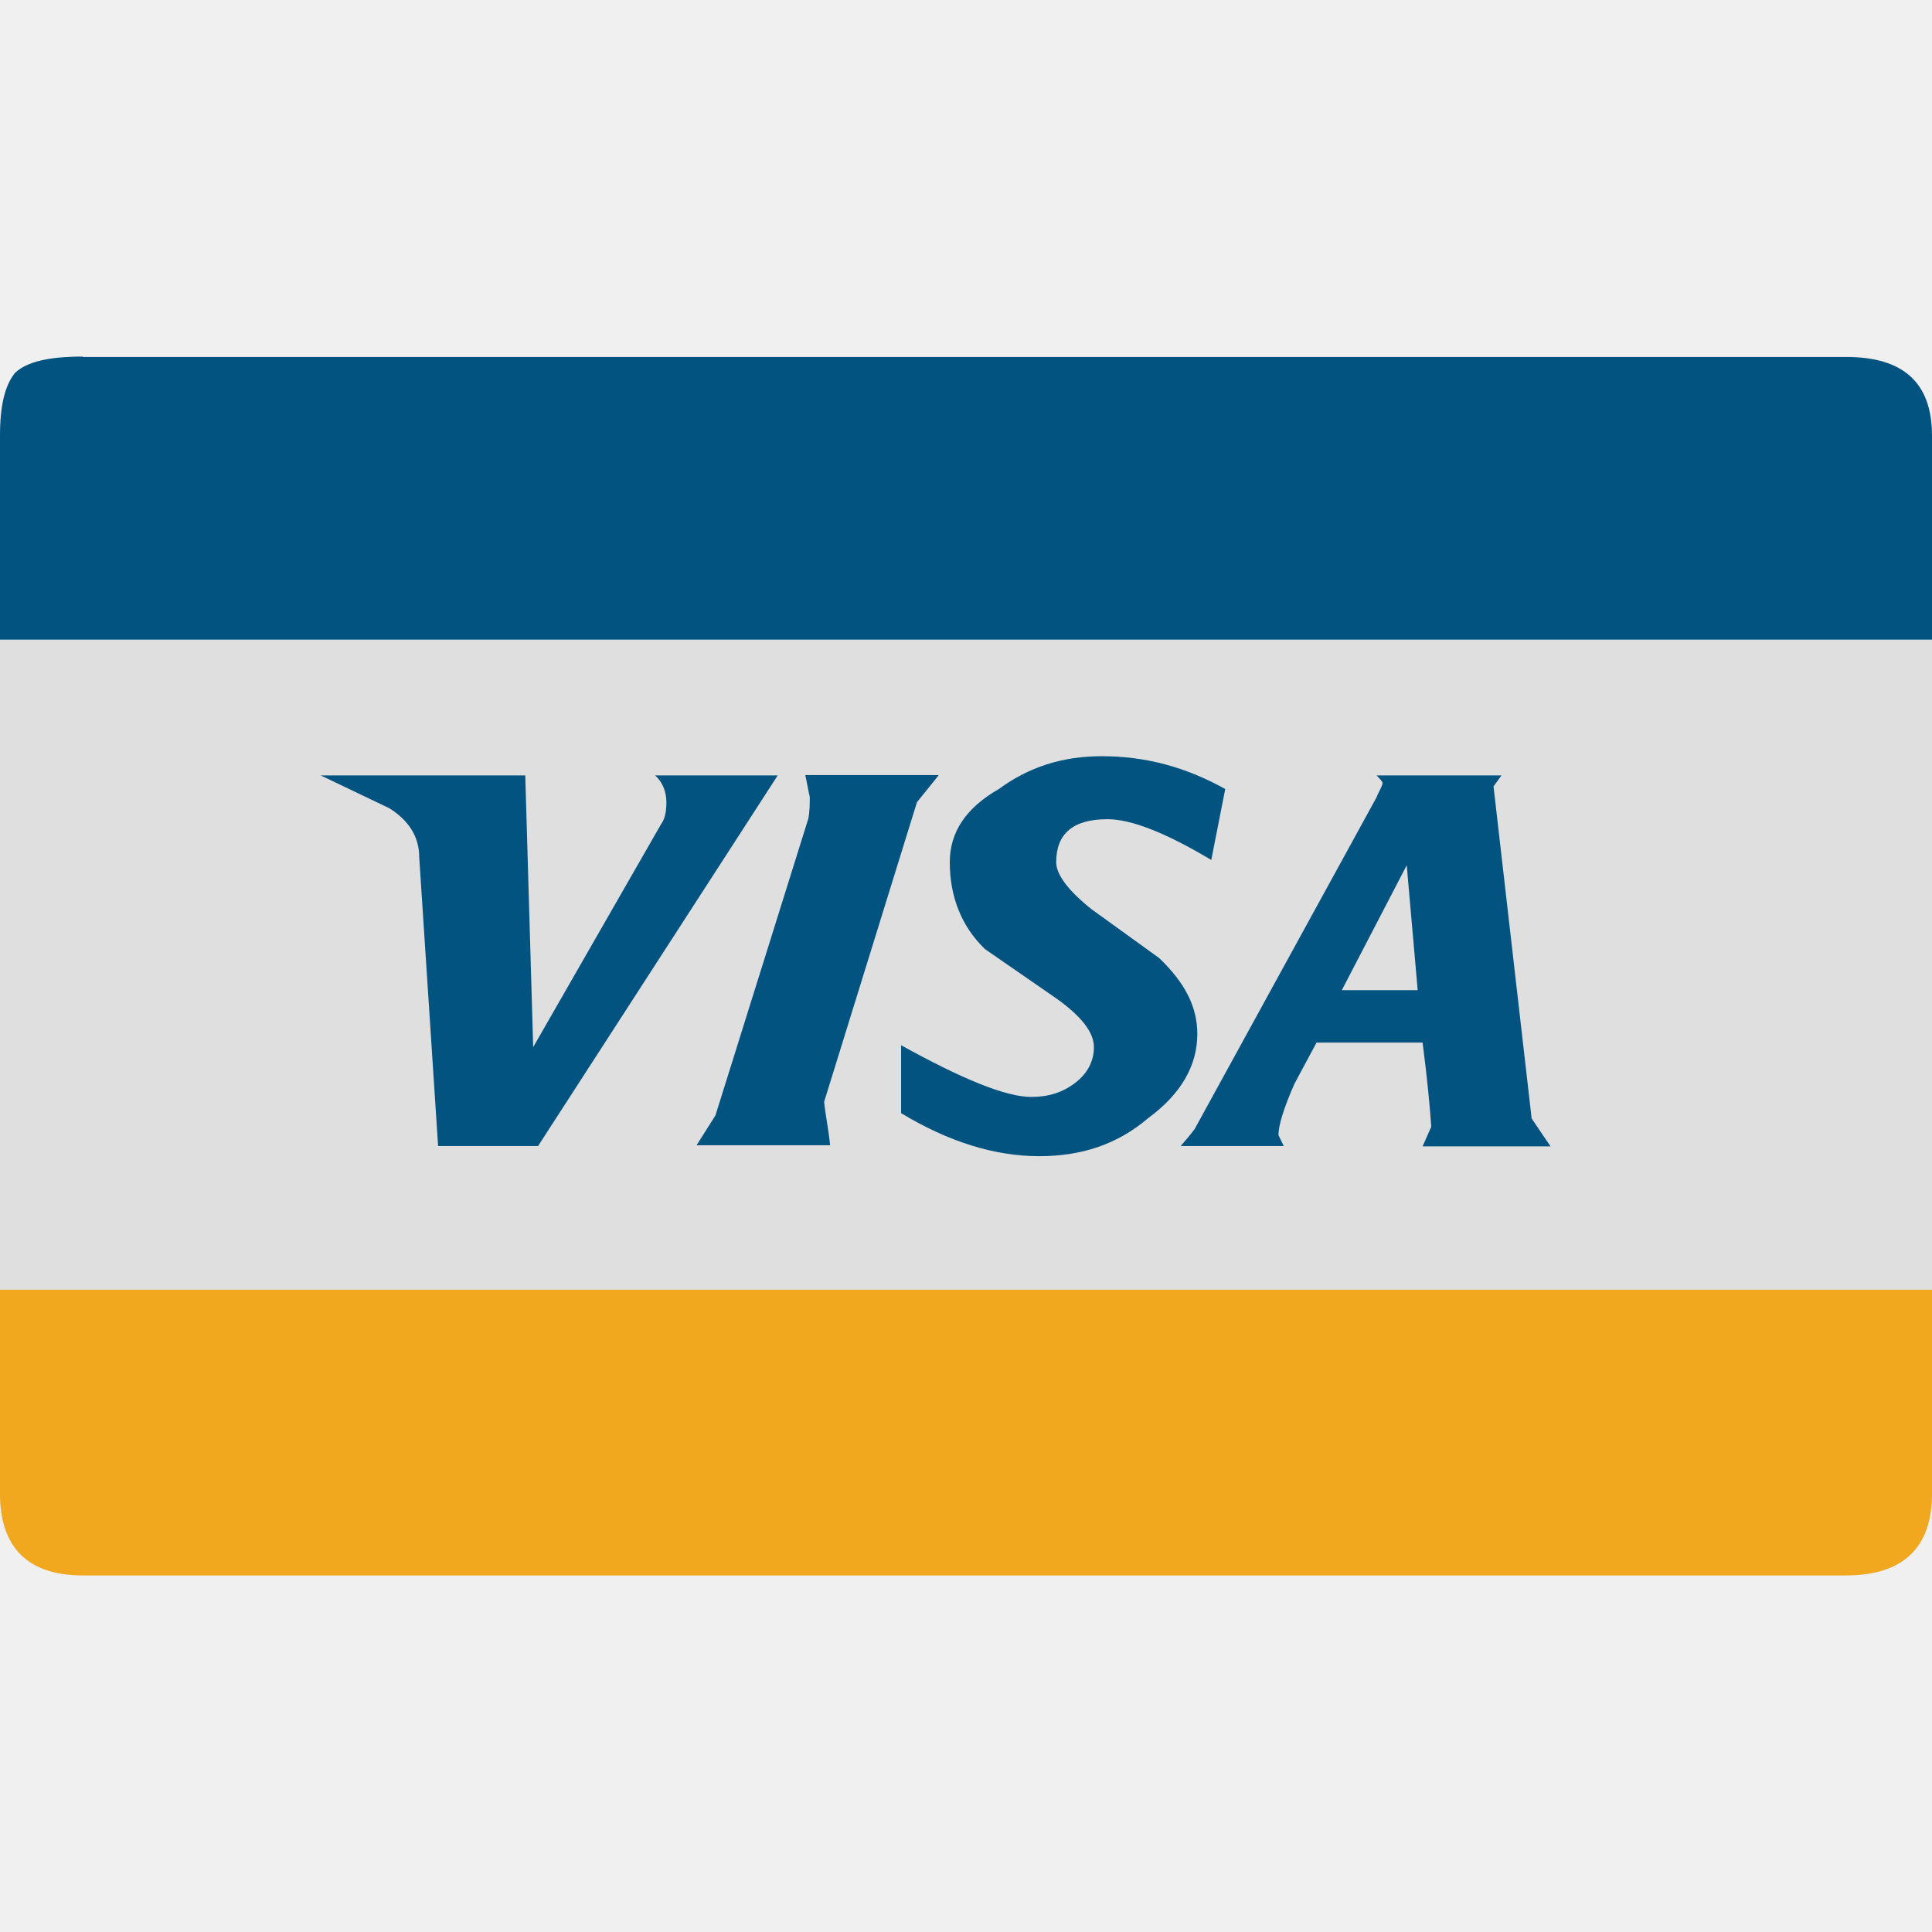
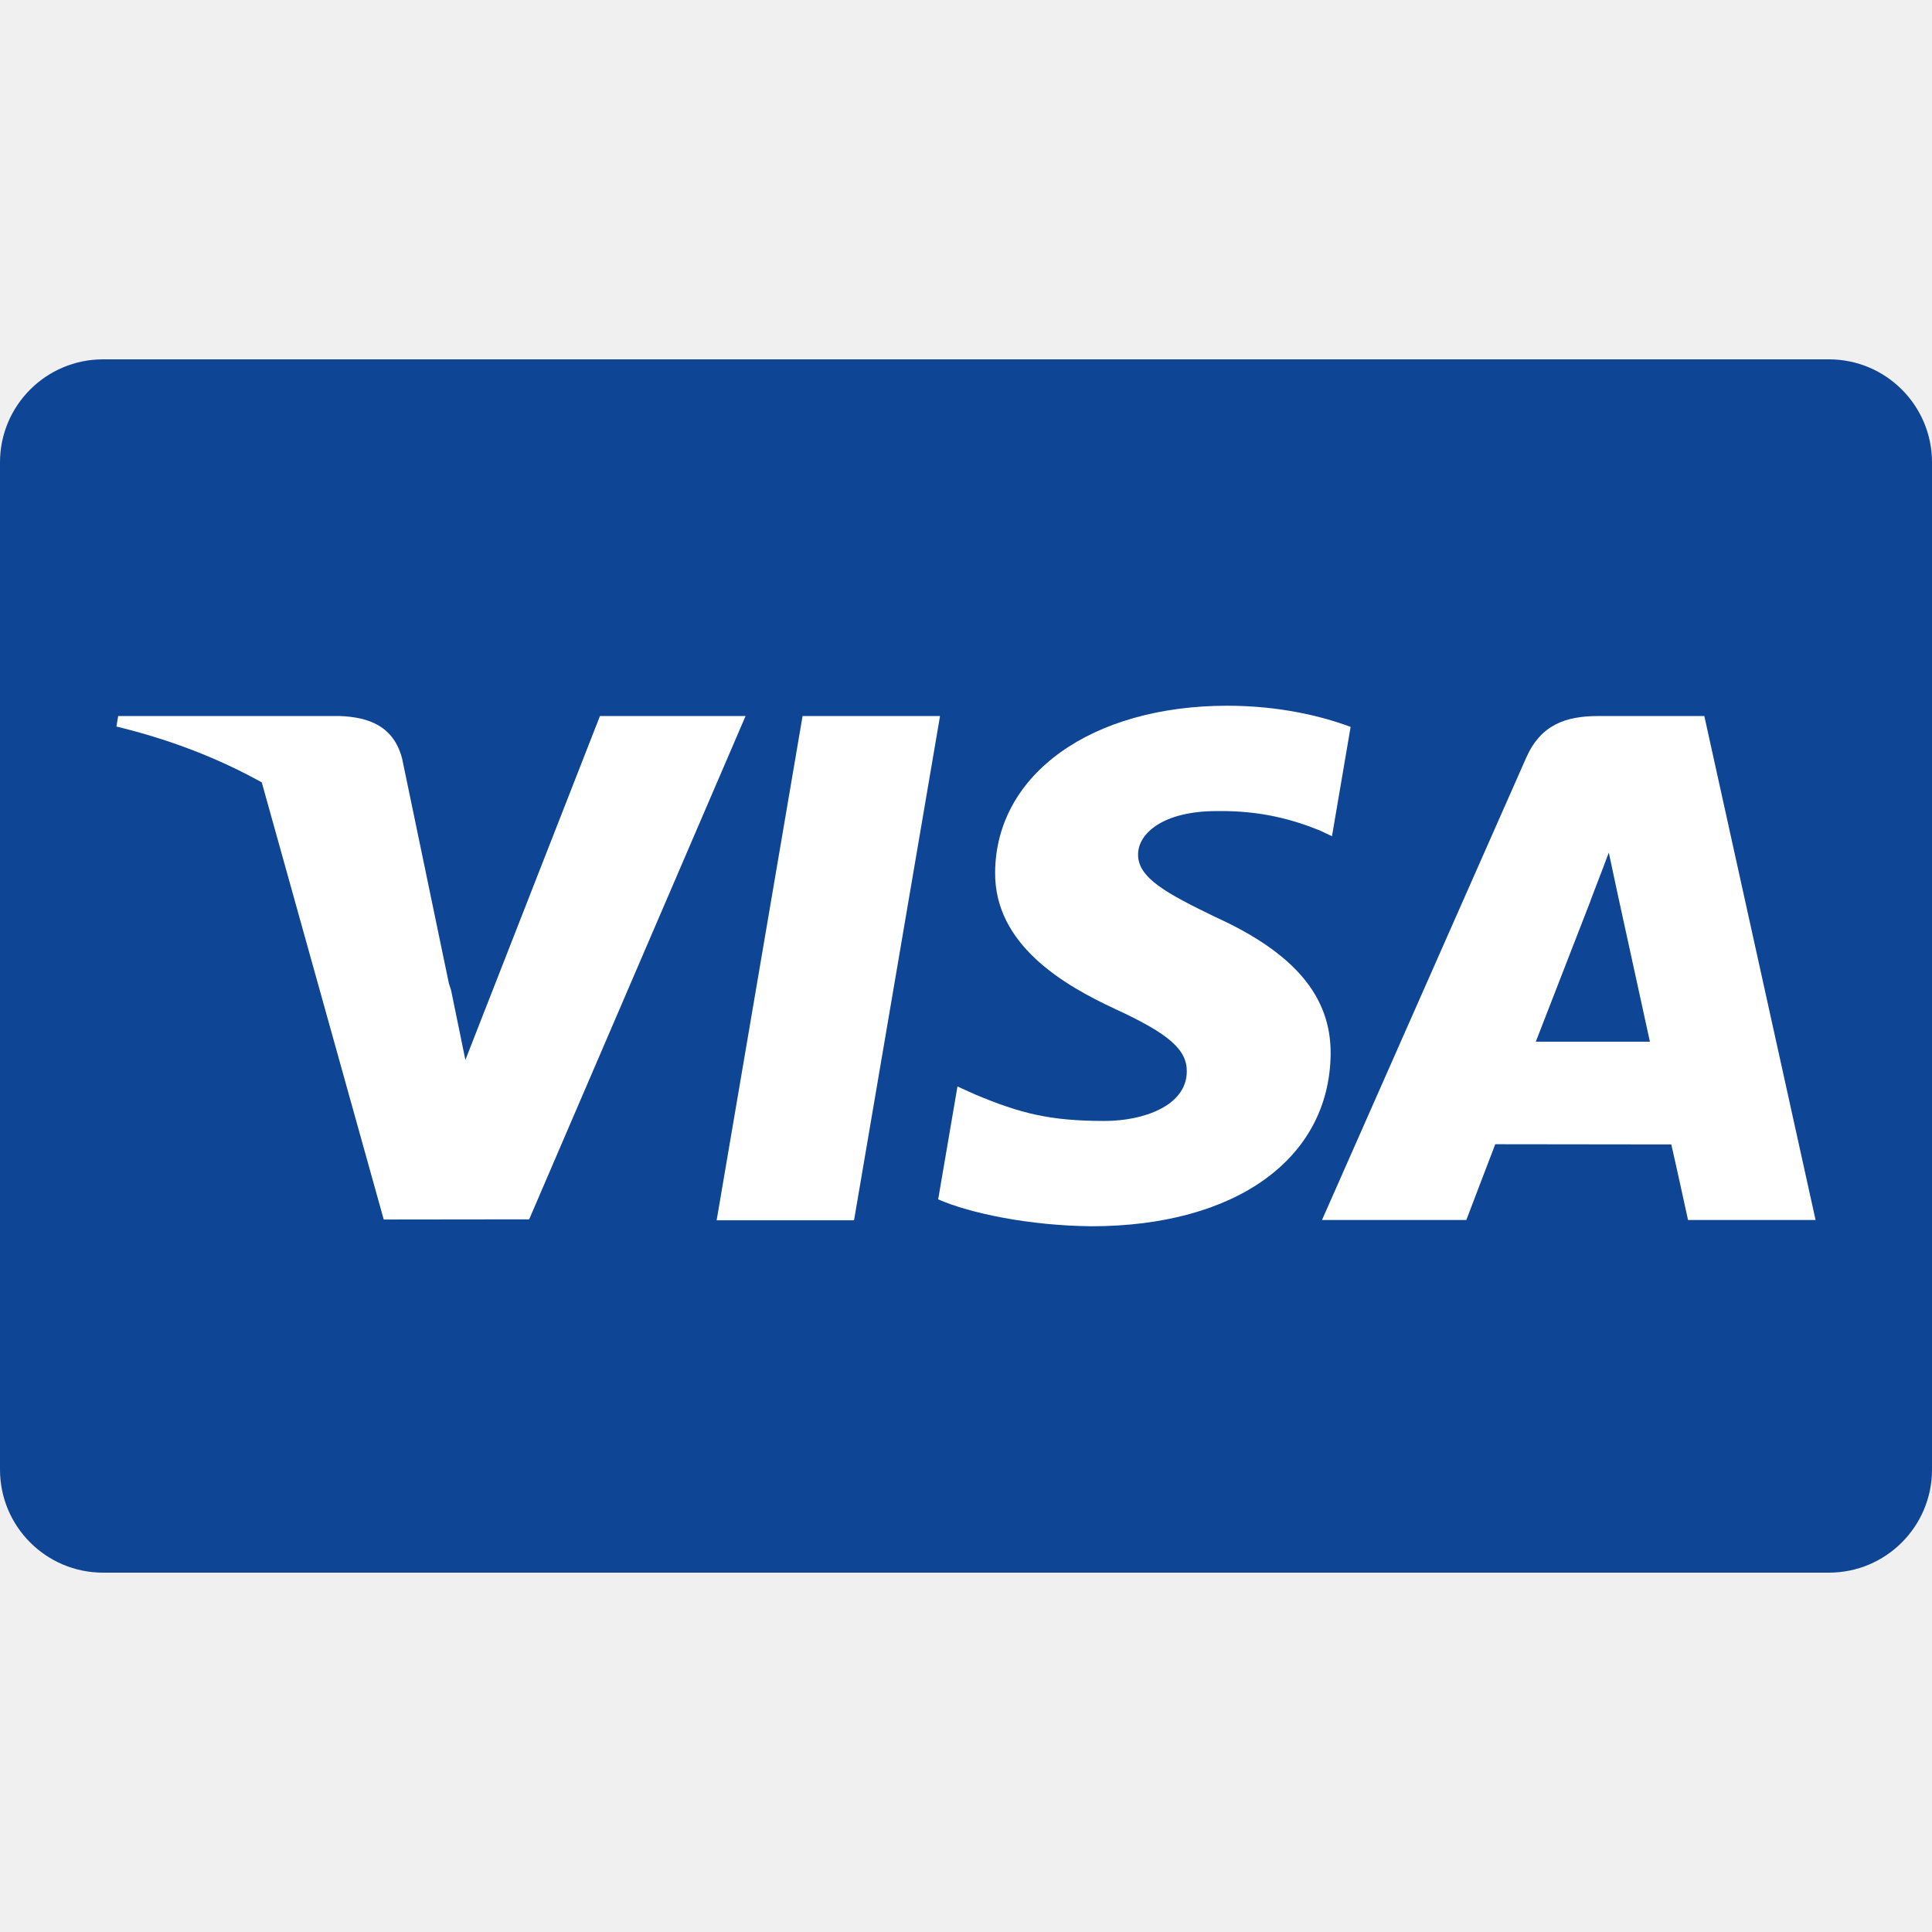
- <svg xmlns="http://www.w3.org/2000/svg" id="Layer_1" style="enable-background:new 0 0 512 512;" version="1.1" viewBox="0 0 512 512" xml:space="preserve">
-   <style type="text/css">
- 	.st0{fill-rule:evenodd;clip-rule:evenodd;fill:#DFDFE0;}
- 	.st1{fill-rule:evenodd;clip-rule:evenodd;fill:#025380;}
- 	.st2{fill-rule:evenodd;clip-rule:evenodd;fill:#F1A71E;}
- </style>
-   <g>
-     <path class="st0" d="M489.2,94.5H21.9c-9.1,0-14.8,1.4-17.9,4.3c-2.7,3.3-4,8.7-4,16.7v29.9v24.1v172.3V367v28.8   c0,14.3,7.4,21.7,21.9,21.7h467.3c15.2,0,22.8-7.4,22.8-21.7V367v-25.2V169.4v-24.1v-29.9C512,101.3,504.4,94.5,489.2,94.5z" />
-     <path class="st1" d="M21.9,94.5c-9.1,0-14.8,1.4-17.9,4.3c-2.7,3.3-4,8.7-4,16.7v54h512v-54c0-14.1-7.6-20.9-22.8-20.9H21.9   L21.9,94.5z" />
-     <path class="st2" d="M0,395.8c0,14.3,7.4,21.7,21.9,21.7h467.3c15.2,0,22.8-7.4,22.8-21.7v-54H0V395.8L0,395.8z" />
-     <path class="st1" d="M176.6,212.6c0,2.5-0.4,4.5-1.4,5.8l-33.9,59.1l-2.1-72H85l18.2,8.7c5.2,3.3,7.9,7.6,7.9,13l5,76.5h26.5   l63.5-98.2h-32.5C175.6,207.2,176.6,209.9,176.6,212.6L176.6,212.6z" />
-     <path class="st1" d="M395.8,208.4l2.1-2.9h-33.1c1.2,1.2,1.6,1.7,1.6,2.1c-0.4,1.5-1.2,2.5-1.6,3.7l-48.2,87.9   c-1.2,1.6-2.3,2.9-3.7,4.5h27.3l-1.4-2.9c0-2.5,1.4-7.2,4.3-13.7l5.8-10.8H377c1.2,9.1,1.9,16.7,2.3,22.3l-2.3,5.2h33.9l-5-7.4   L395.8,208.4L395.8,208.4z M375.7,262.4h-20.1l17.2-33.1L375.7,262.4L375.7,262.4z" />
-     <path class="st1" d="M292,200.4c-10.5,0-19.4,2.9-27.3,8.7c-8.7,5-13,11.4-13,19.4c0,9.1,3.1,17,9.3,23l18.8,13   c6.8,4.8,10.1,9.1,10.1,13c0,3.7-1.7,7-5,9.5c-3.3,2.5-7,3.7-11.6,3.7c-6.8,0-18.4-4.8-34.5-13.7v18c12.6,7.6,24.8,11.4,36.6,11.4   c11.2,0,20.7-3.1,28.9-10.1c8.7-6.4,13-13.9,13-22.3c0-7-3.1-13.4-10.1-20.1l-18-13c-6-4.8-9.3-9.1-9.3-12.4   c0-7.6,4.5-11.4,13.6-11.4c6.2,0,15.3,3.5,27.5,10.8l3.7-18.8C314.3,203.3,303.6,200.4,292,200.4L292,200.4z" />
-     <path class="st1" d="M220,303.6c-0.4-4.1-1.2-7.8-1.6-11.6l24.6-79.4l5.8-7.2h-35.4c0.4,1.7,0.8,4.1,1.2,5.8c0,1.7,0,3.9-0.4,5.8   l-24.6,78.6l-5,7.9H220L220,303.6z" />
+ <svg xmlns="http://www.w3.org/2000/svg" width="50" height="50" viewBox="0 0 750 471" version="1.1" id="svg14">
+   <defs id="defs4" />
+   <g id="Page-1" stroke="none" stroke-width="1" fill="none" fill-rule="evenodd">
+     <g id="visa" fill-rule="nonzero">
+       <rect id="Rectangle-1" fill="#0E4595" x="0" y="0" width="750" height="471" rx="40" />
+       <polygon id="Shape" fill="#FFFFFF" points="278.197 334.228 311.558 138.465 364.918 138.465 331.534 334.228" />
+       <path d="M524.308,142.688 C513.736,138.721 497.171,134.465 476.485,134.465 C423.76,134.465 386.62,161.017 386.305,199.07 C386.007,227.198 412.818,242.891 433.058,252.255 C453.827,261.849 460.81,267.969 460.712,276.538 C460.579,289.659 444.125,295.654 428.788,295.654 C407.432,295.654 396.086,292.688 378.562,285.378 L371.687,282.267 L364.197,326.091 C376.661,331.555 399.707,336.289 423.635,336.534 C479.724,336.534 516.136,310.288 516.551,269.652 C516.751,247.383 502.536,230.435 471.752,216.464 C453.101,207.409 441.678,201.365 441.8,192.196 C441.8,184.059 451.467,175.357 472.356,175.357 C489.805,175.087 502.445,178.892 512.293,182.857 L517.074,185.117 L524.308,142.688" id="path13" fill="#FFFFFF" />
+       <path d="M661.615,138.465 L620.384,138.465 C607.611,138.465 598.053,141.952 592.442,154.7 L513.197,334.103 L569.229,334.103 C569.229,334.103 578.39,309.981 580.462,304.685 C586.586,304.685 641.016,304.769 648.798,304.769 C650.394,311.622 655.29,334.103 655.29,334.103 L704.803,334.103 L661.615,138.465 Z M596.197,264.873 C600.611,253.594 617.457,210.149 617.457,210.149 C617.141,210.671 621.837,198.815 624.532,191.465 L628.139,208.344 C628.139,208.344 638.356,255.072 640.49,264.872 L596.197,264.872 L596.197,264.873 Z" id="Path" fill="#FFFFFF" />
+       <path d="M 45.879 138.465 L 45.197 142.539 C 66.288 147.645 85.126 155.033 101.619 164.225 L 148.965 333.916 L 205.42 333.85 L 289.424 138.465 L 232.902 138.465 L 180.662 271.961 L 175.096 244.832 C 174.838 244.004 174.559 243.173 174.273 242.342 L 156.107 154.992 C 152.877 142.596 143.509 138.897 131.92 138.465 L 45.879 138.465 z " id="path16" style="fill:#ffffff;fill-opacity:1" />
+     </g>
  </g>
</svg>
